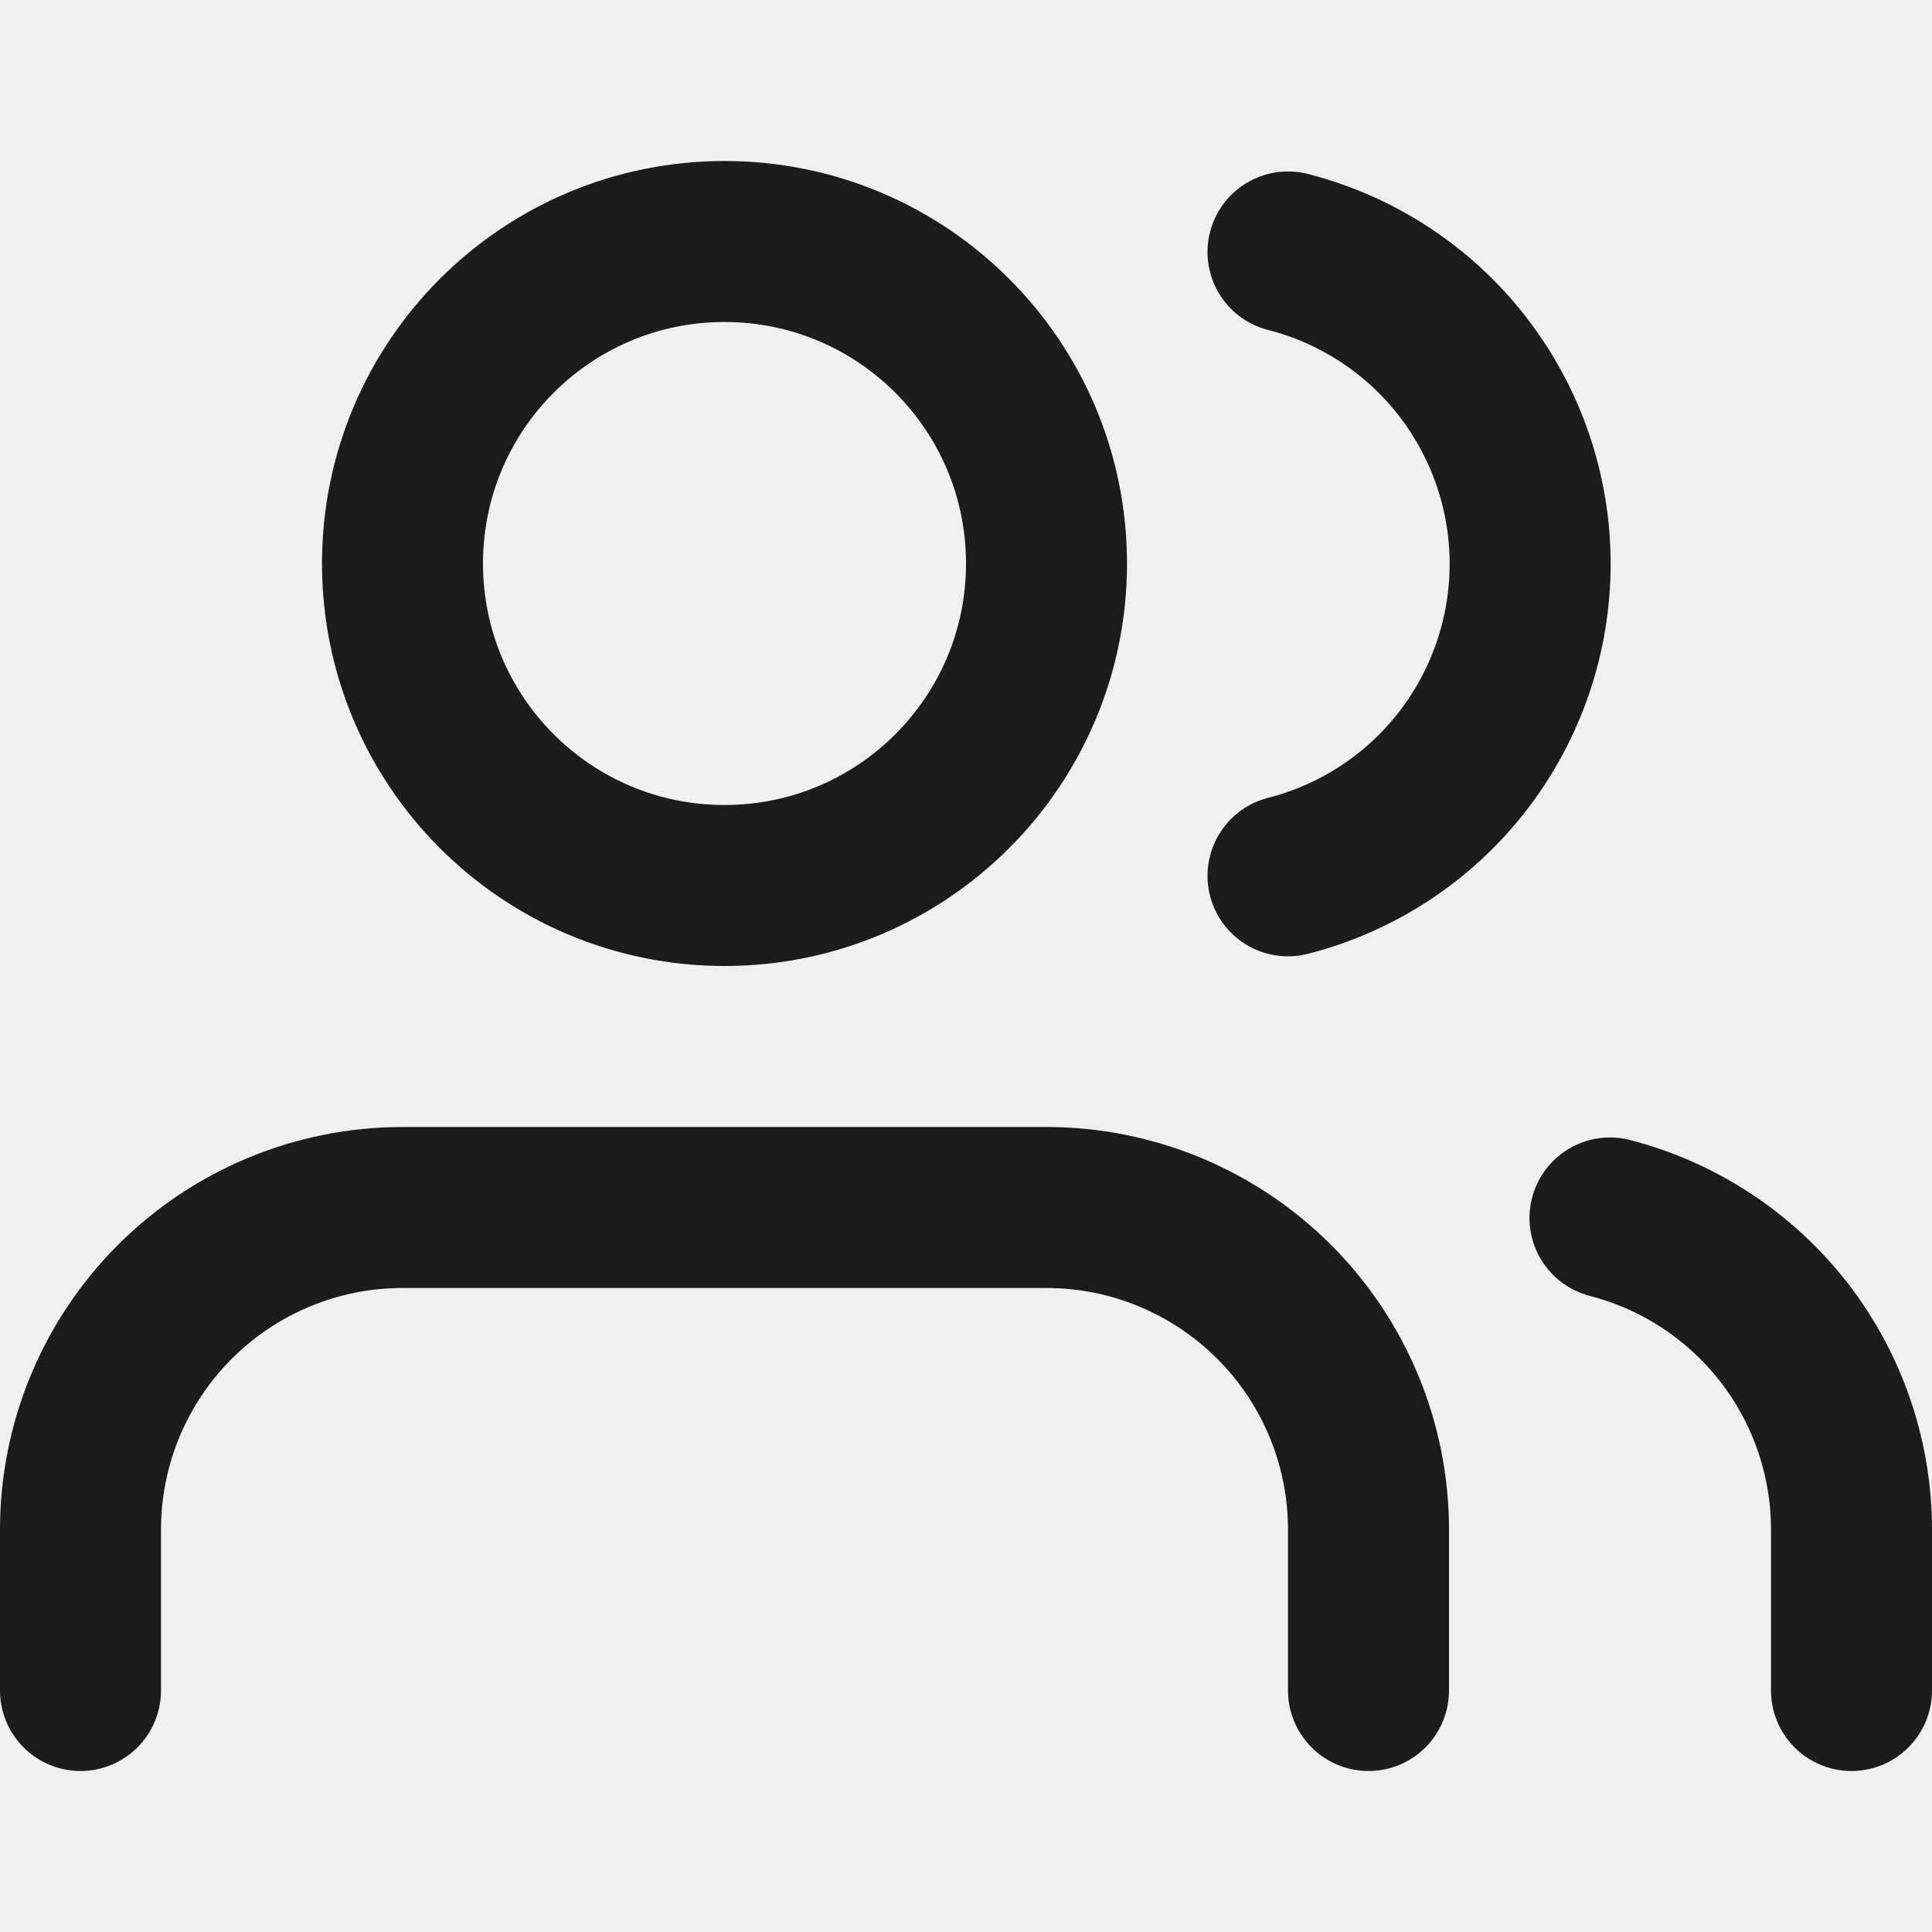
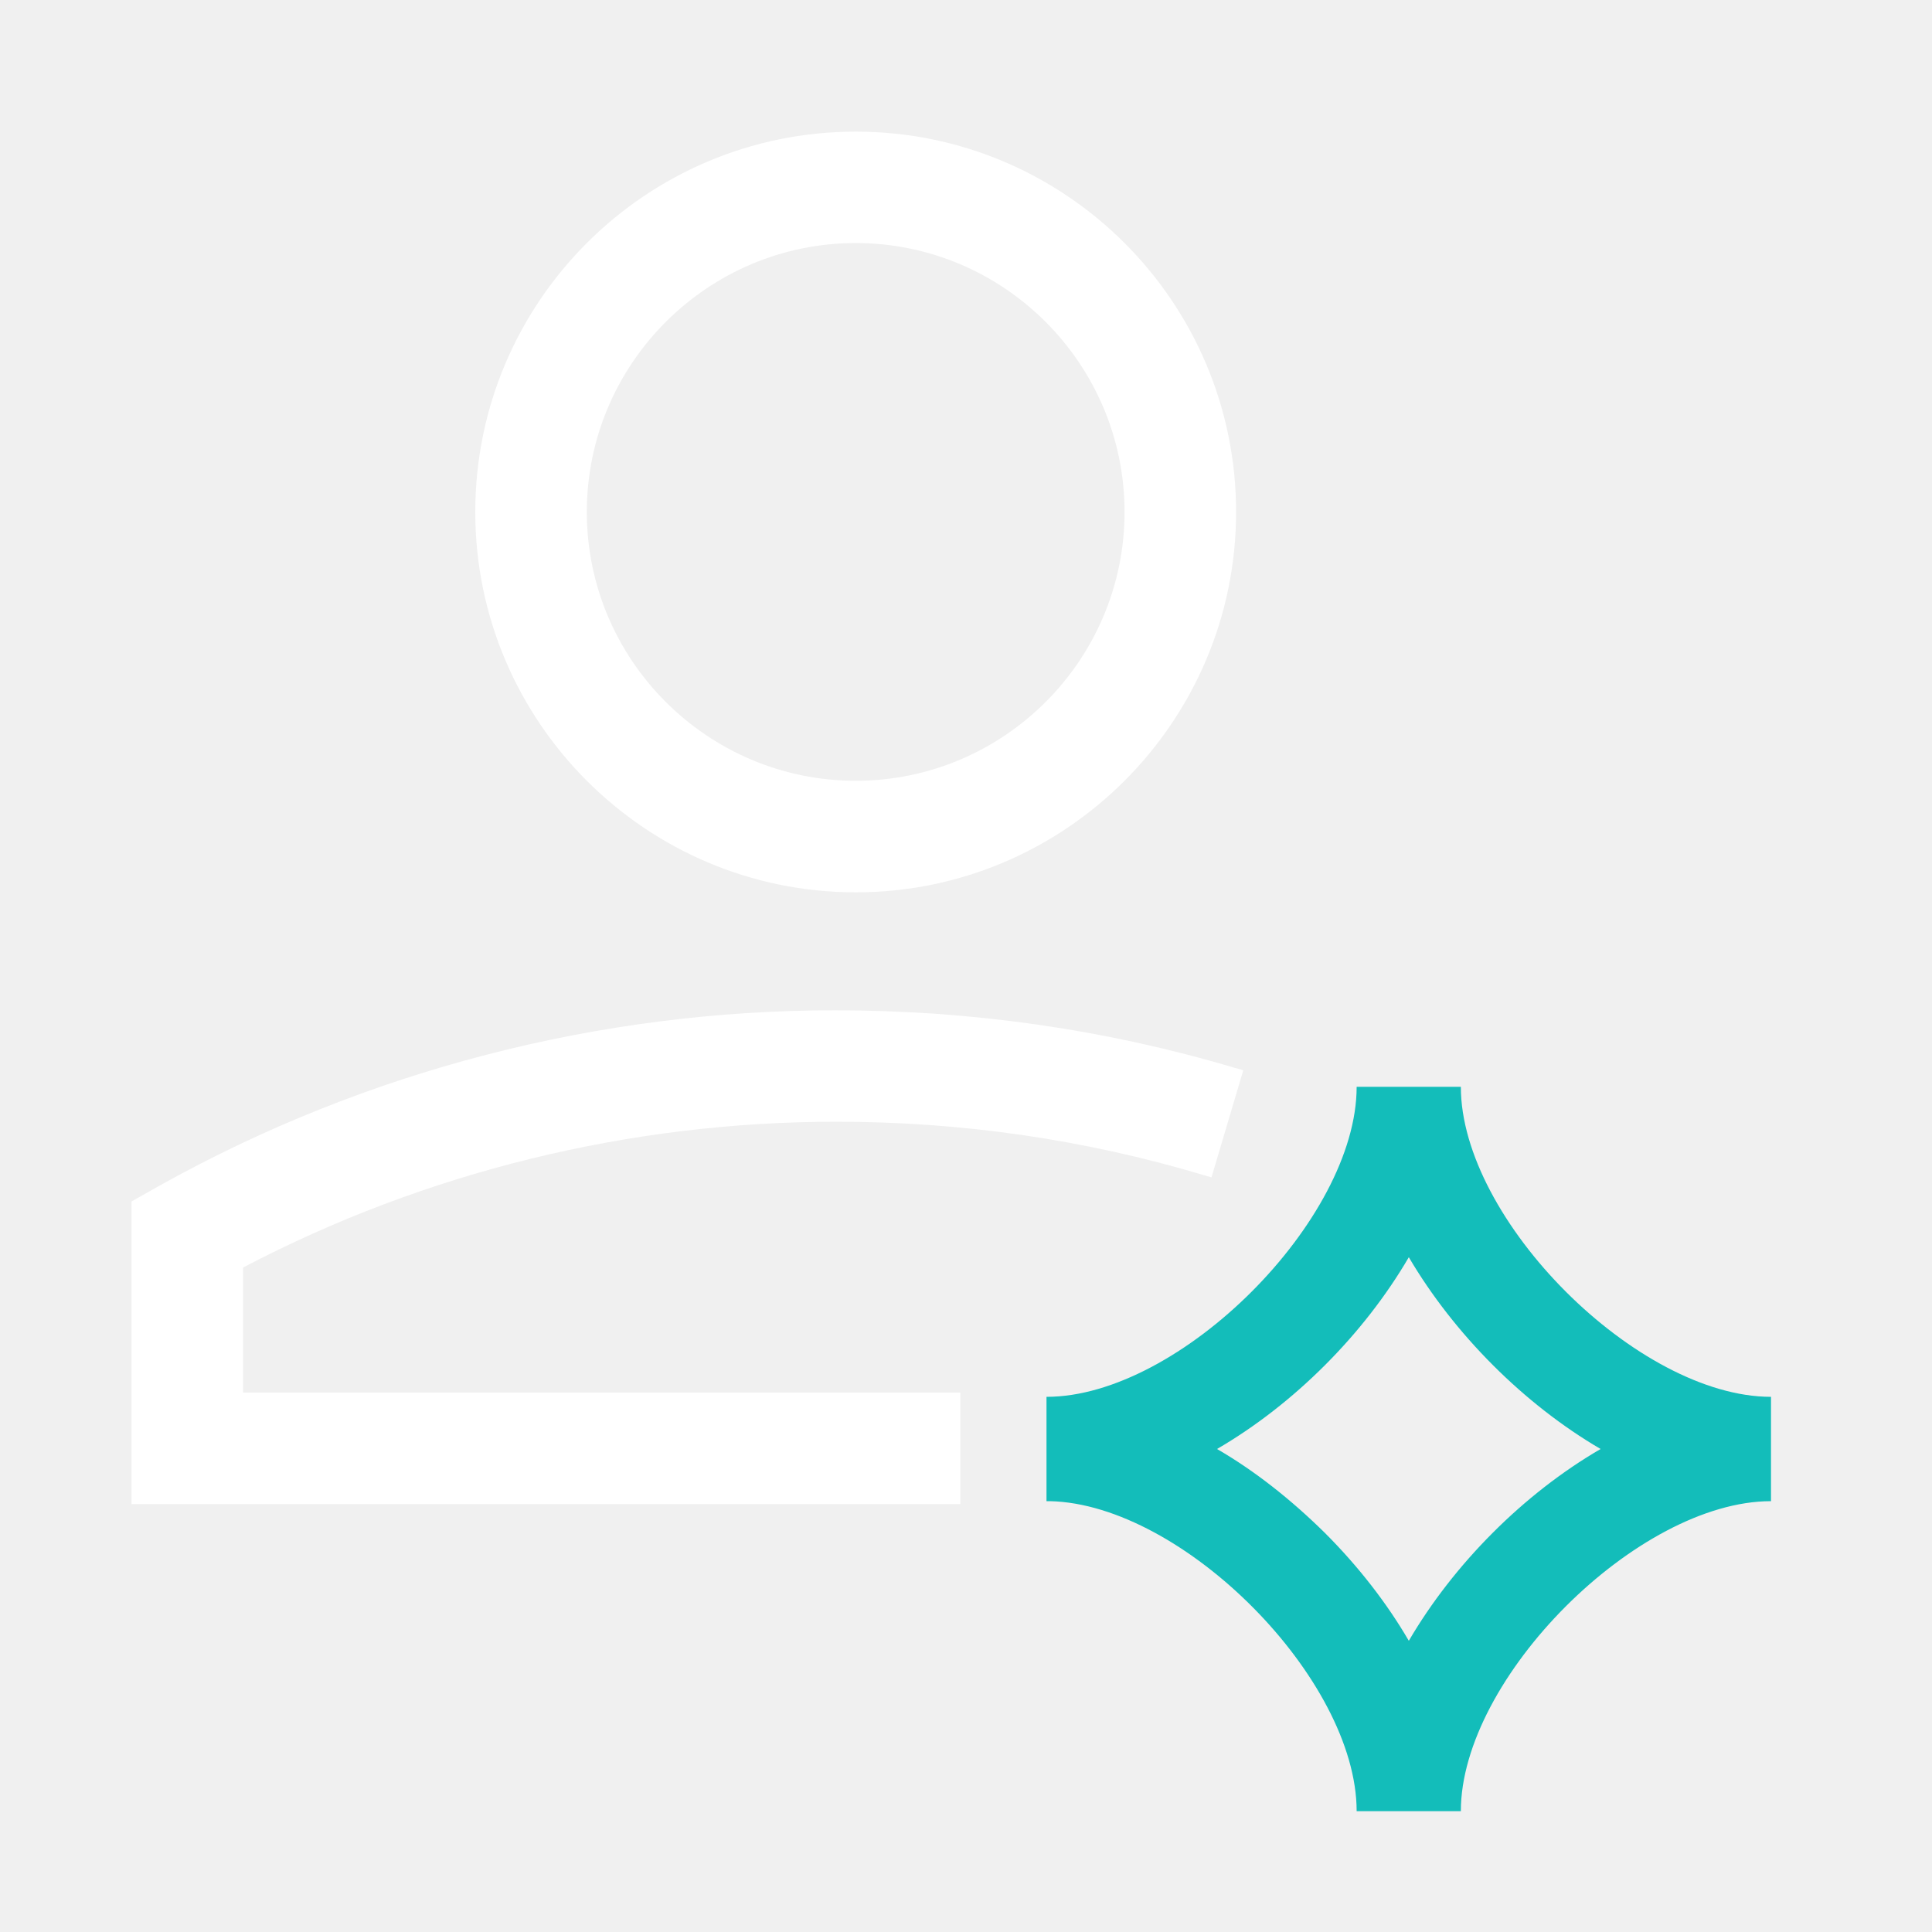
- <svg xmlns="http://www.w3.org/2000/svg" width="12" height="12" viewBox="0 0 12 12" fill="none">
-   <path d="M8.5 10.5V9.5C8.5 8.97 8.289 8.461 7.914 8.086C7.539 7.711 7.03 7.5 6.5 7.5H2.5C1.97 7.5 1.461 7.711 1.086 8.086C0.711 8.461 0.5 8.97 0.5 9.5V10.5" stroke="#1C1C1E" stroke-linecap="round" stroke-linejoin="round" />
-   <path d="M4.5 5.5C5.605 5.5 6.5 4.605 6.5 3.5C6.5 2.395 5.605 1.5 4.5 1.5C3.395 1.5 2.5 2.395 2.5 3.5C2.5 4.605 3.395 5.5 4.5 5.5Z" stroke="#1C1C1E" stroke-linecap="round" stroke-linejoin="round" />
-   <path d="M11.5 10.5V9.5C11.5 9.057 11.352 8.626 11.081 8.276C10.809 7.926 10.429 7.676 10 7.565" stroke="#1C1C1E" stroke-linecap="round" stroke-linejoin="round" />
-   <path d="M8 1.565C8.43 1.675 8.812 1.925 9.084 2.276C9.356 2.627 9.504 3.058 9.504 3.502C9.504 3.947 9.356 4.378 9.084 4.729C8.812 5.08 8.43 5.33 8 5.44" stroke="#1C1C1E" stroke-linecap="round" stroke-linejoin="round" />
+ <svg xmlns="http://www.w3.org/2000/svg" width="15" height="15" viewBox="0 0 15 15" fill="none">
+   <g clip-path="url(#clip0_5011_661)">
+     <path d="M1.887 9.841C3.3 9.1 4.887 8.709 6.496 8.709C7.465 8.709 8.421 8.847 9.34 9.122L9.406 9.141L9.653 8.309L9.587 8.291C8.59 7.994 7.55 7.844 6.481 7.844C4.653 7.844 2.84 8.312 1.243 9.203L1.021 9.328V11.678H7.456V10.812H1.887V9.844V9.841Z" fill="white" />
+     <path d="M6.644 6.928C8.272 6.928 9.597 5.603 9.597 3.975C9.597 2.347 8.275 1.022 6.644 1.022C5.012 1.022 3.69 2.347 3.69 3.975C3.69 5.603 5.015 6.928 6.644 6.928ZM4.556 3.975C4.556 2.825 5.494 1.887 6.644 1.887C7.794 1.887 8.731 2.825 8.731 3.975C8.731 5.125 7.794 6.062 6.644 6.062C5.494 6.062 4.556 5.125 4.556 3.975Z" fill="white" />
+     <path d="M11.342 14.062H10.533C10.533 13.035 9.185 11.679 8.153 11.655C8.143 11.655 8.136 11.655 8.125 11.655V10.845C9.16 10.845 10.533 9.472 10.533 8.438H11.342C11.342 9.472 12.715 10.845 13.75 10.845V11.655C12.715 11.655 11.342 13.028 11.342 14.062ZM9.449 11.25C9.741 11.419 10.022 11.641 10.286 11.901C10.547 12.162 10.768 12.447 10.938 12.739C11.286 12.144 11.828 11.598 12.427 11.25C11.832 10.902 11.29 10.359 10.938 9.761C10.589 10.359 10.047 10.902 9.449 11.25Z" fill="#13BDBA" />
+   </g>
+   <defs>
+     <clipPath id="clip0_5011_661">
+       <rect width="15" height="15" fill="white" />
+     </clipPath>
+   </defs>
</svg>
